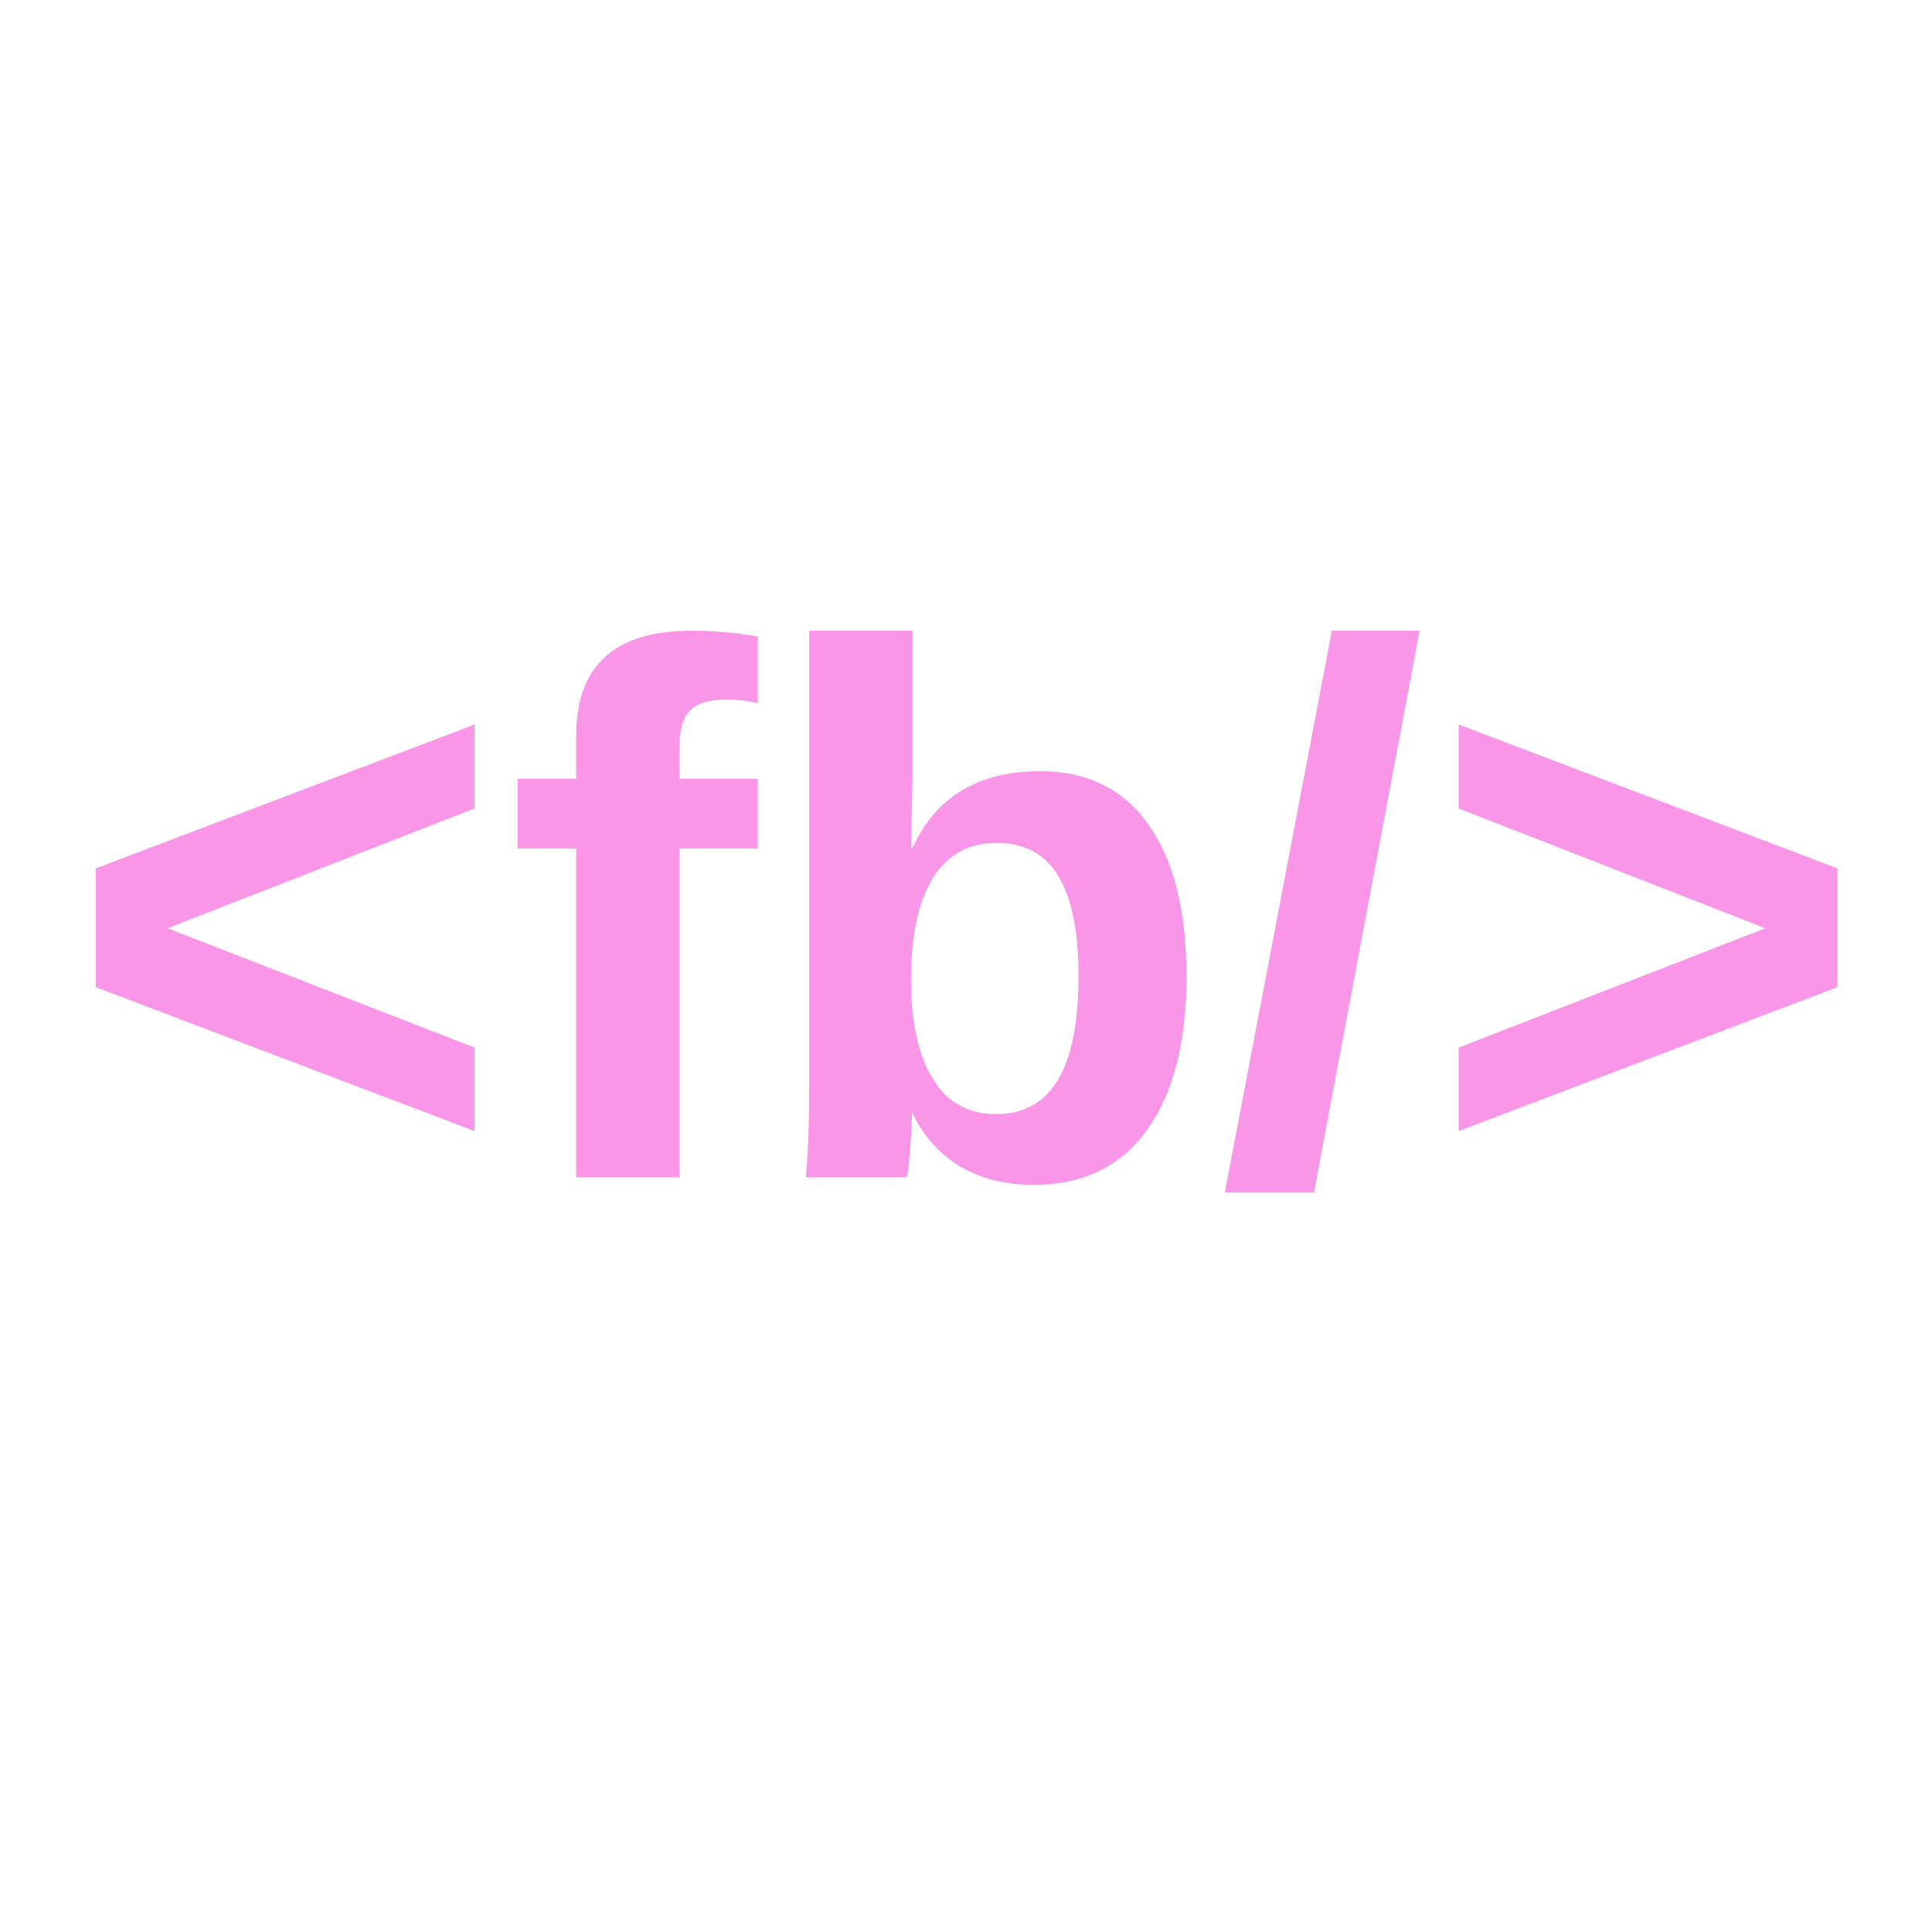
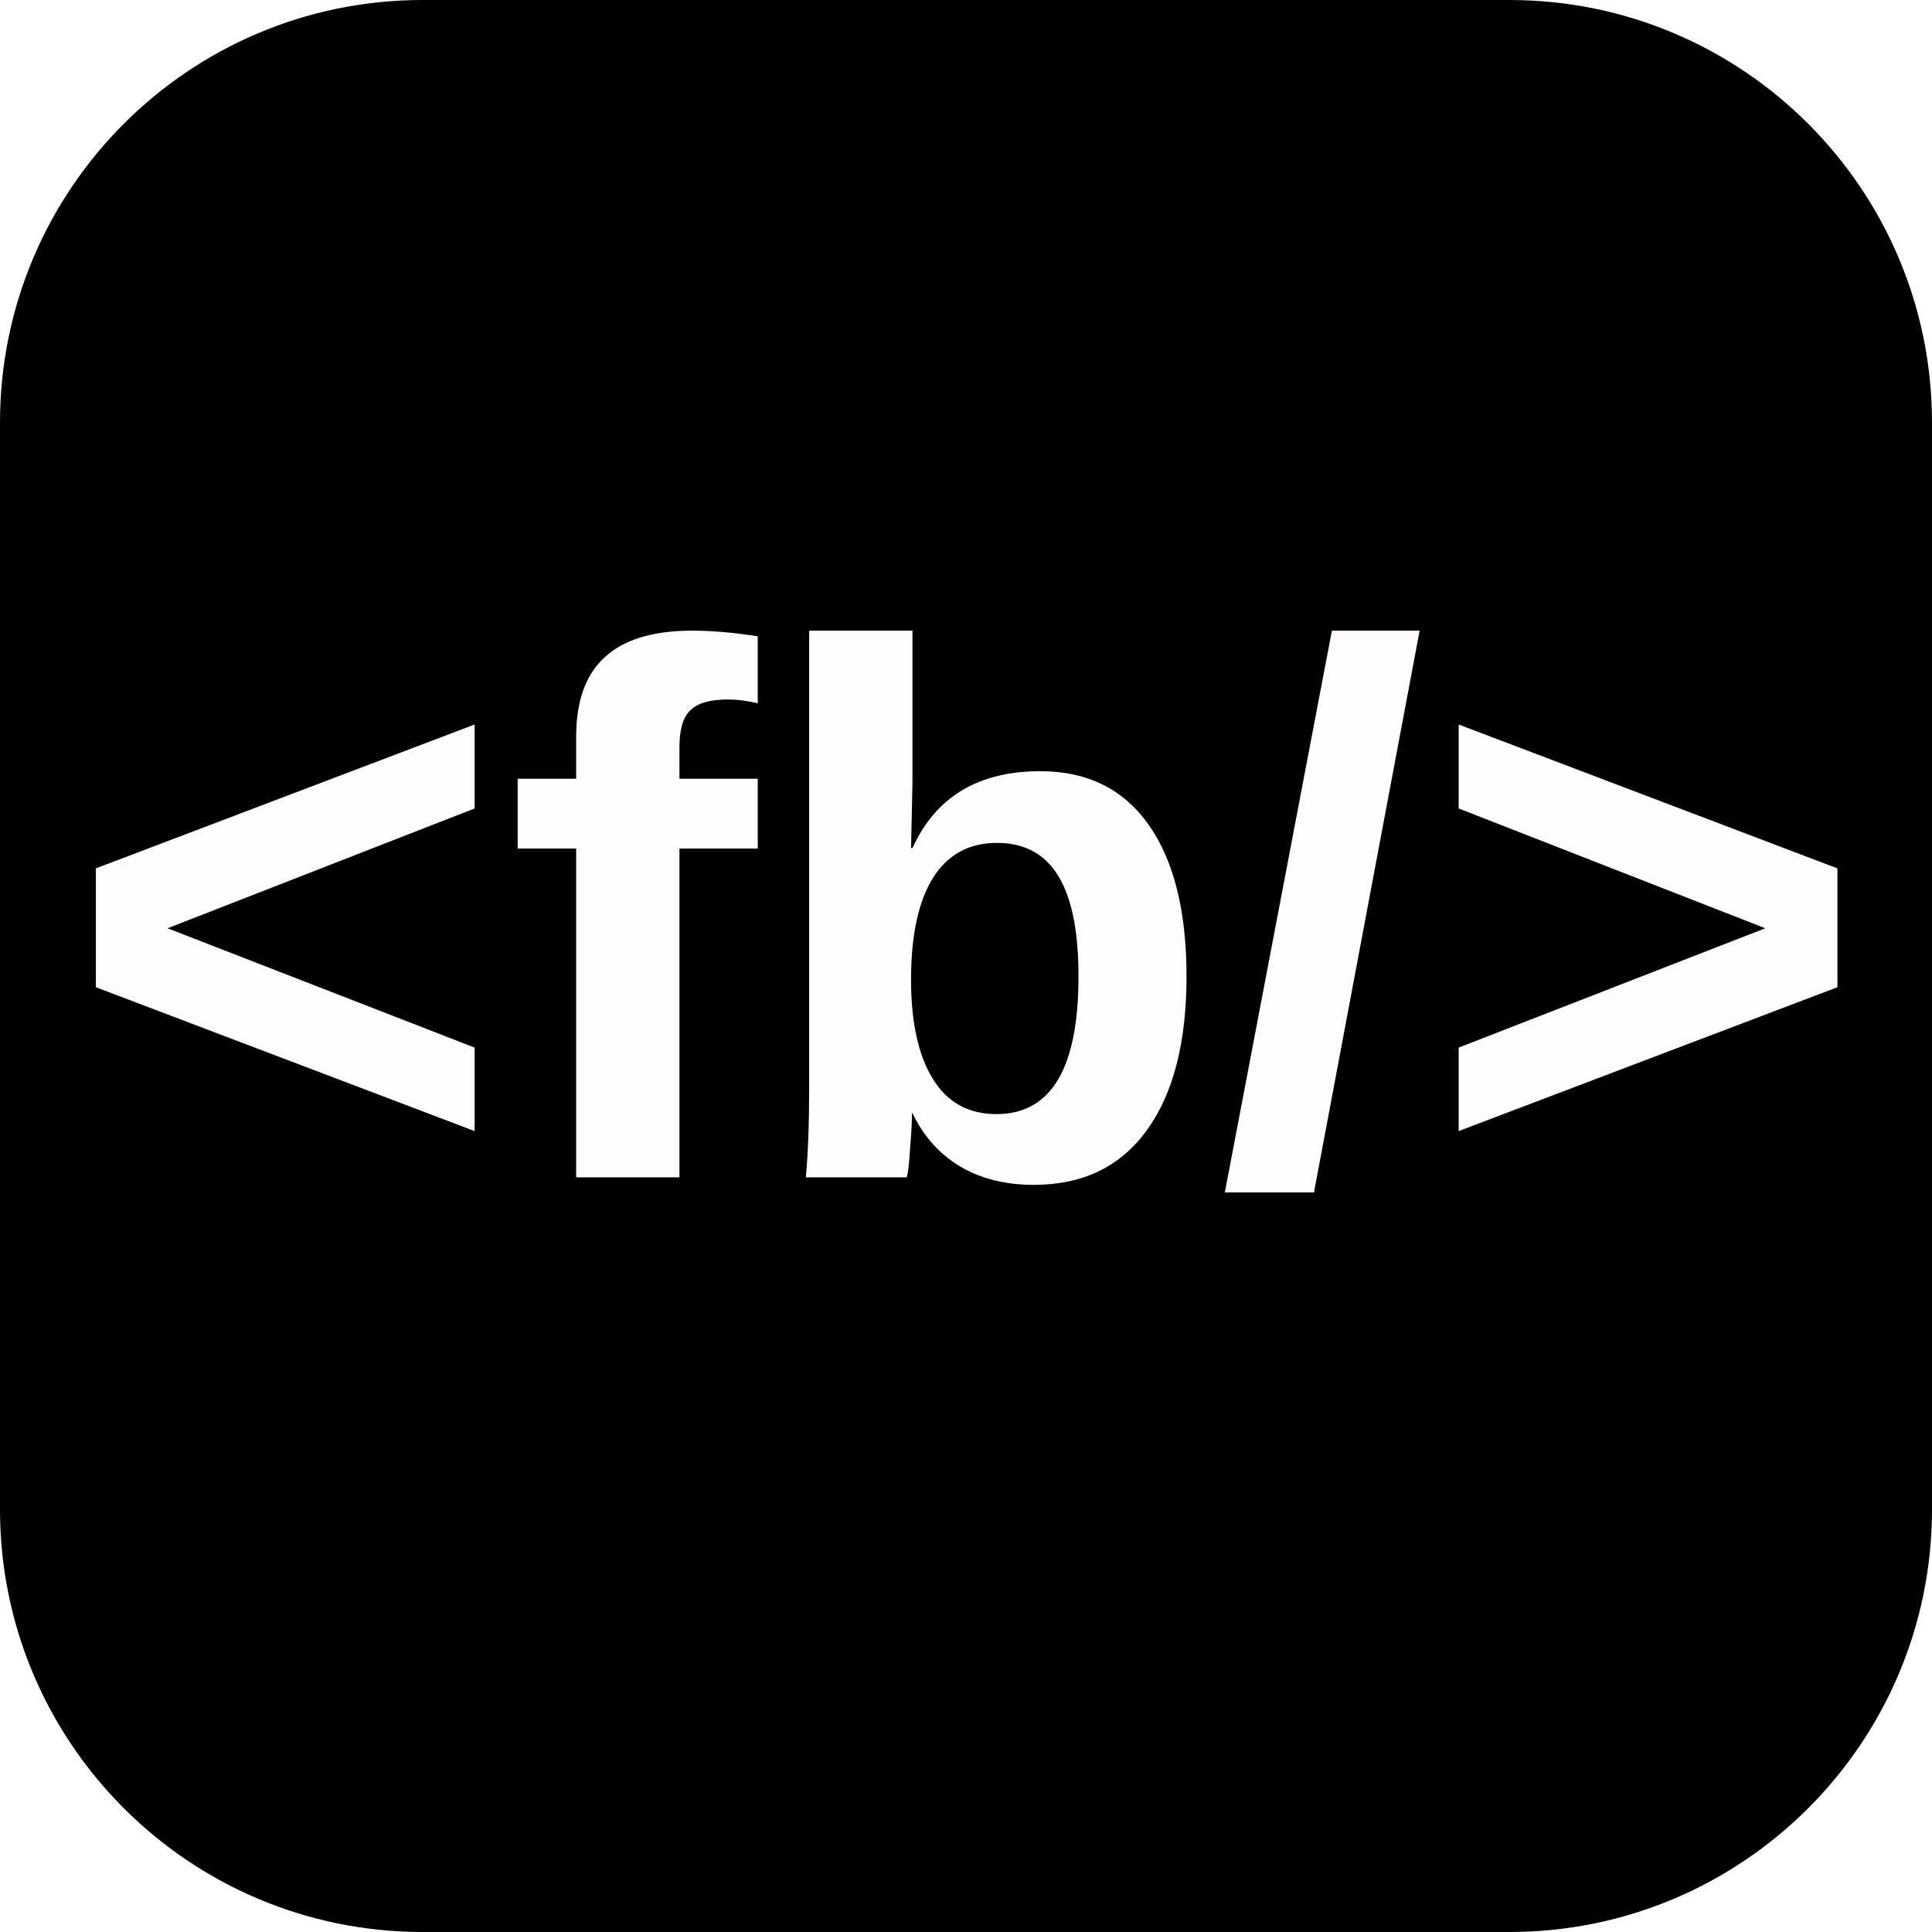
<svg xmlns="http://www.w3.org/2000/svg" viewBox="0 0 64 64">
-   <text x="32" y="39" font-family="Arial, sans-serif" font-size="25" font-weight="bold" text-anchor="middle" fill="#fa96e7">&lt;fb/&gt;</text>
+   <rect width="64" height="64" rx="14" fill="#000000" />
+   <text x="32" y="39" font-family="Arial, sans-serif" font-size="25" font-weight="bold" text-anchor="middle" fill="#fefcfd">&lt;fb/&gt;</text>
</svg>
